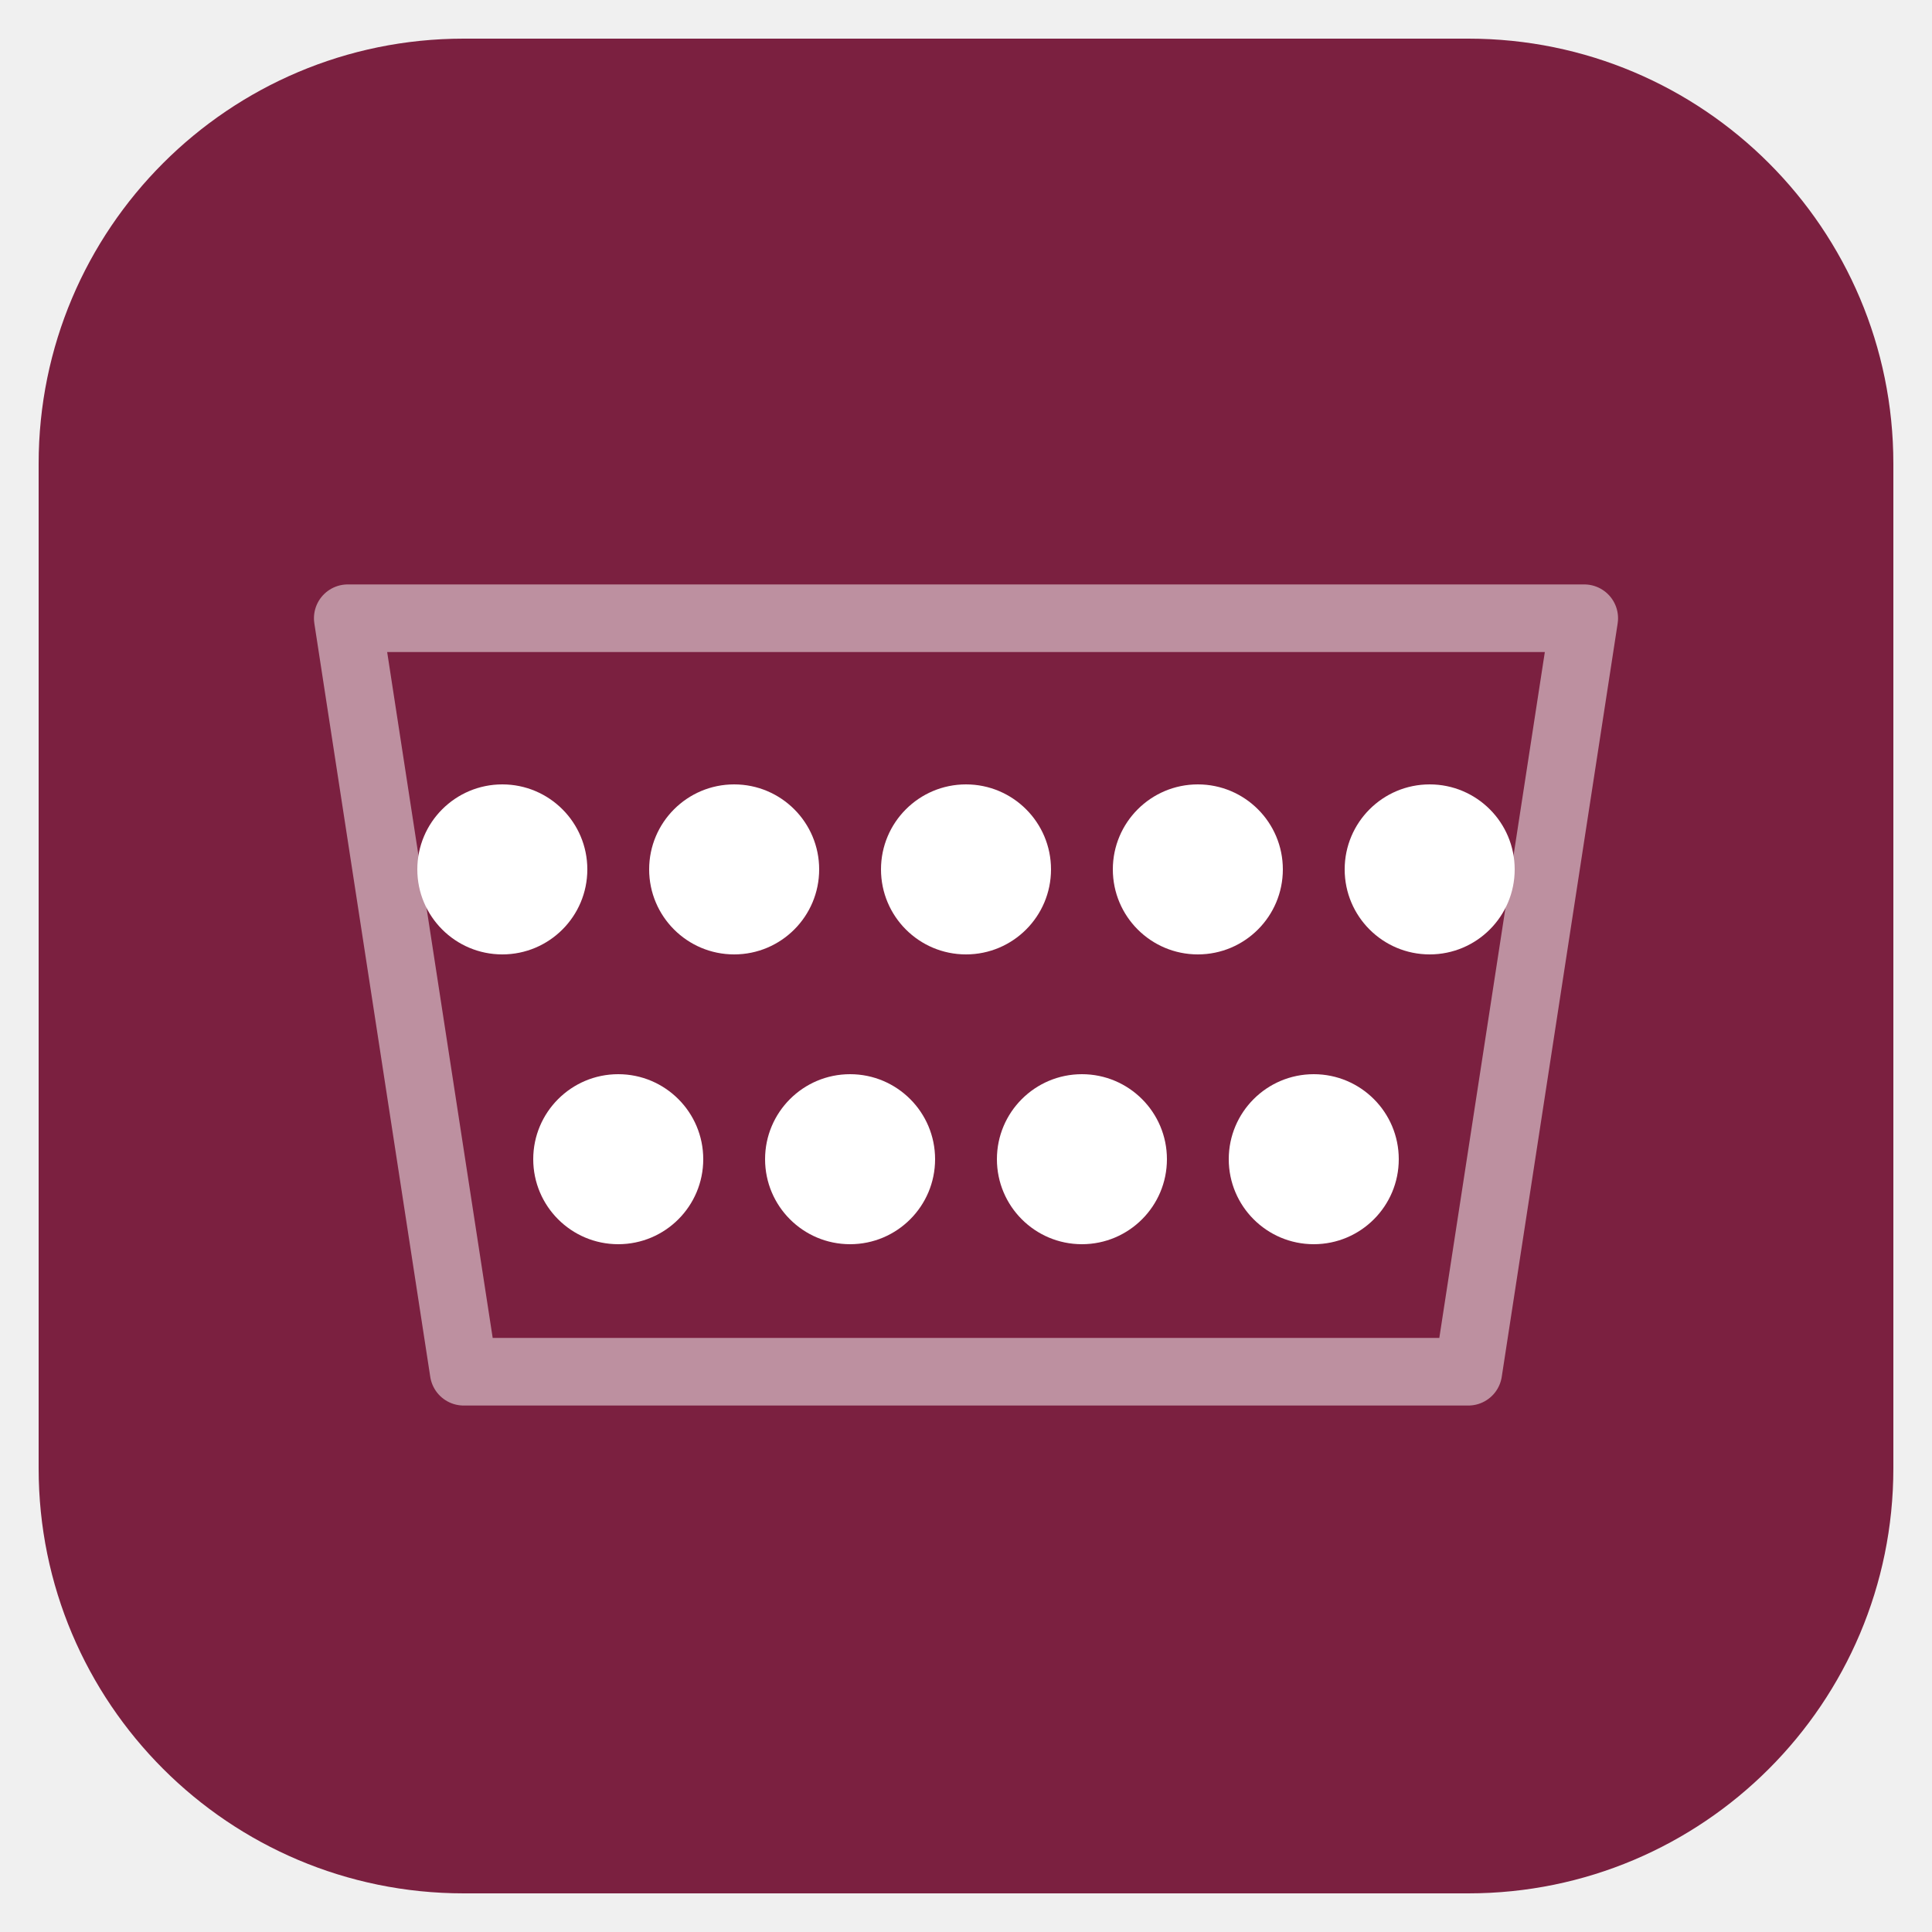
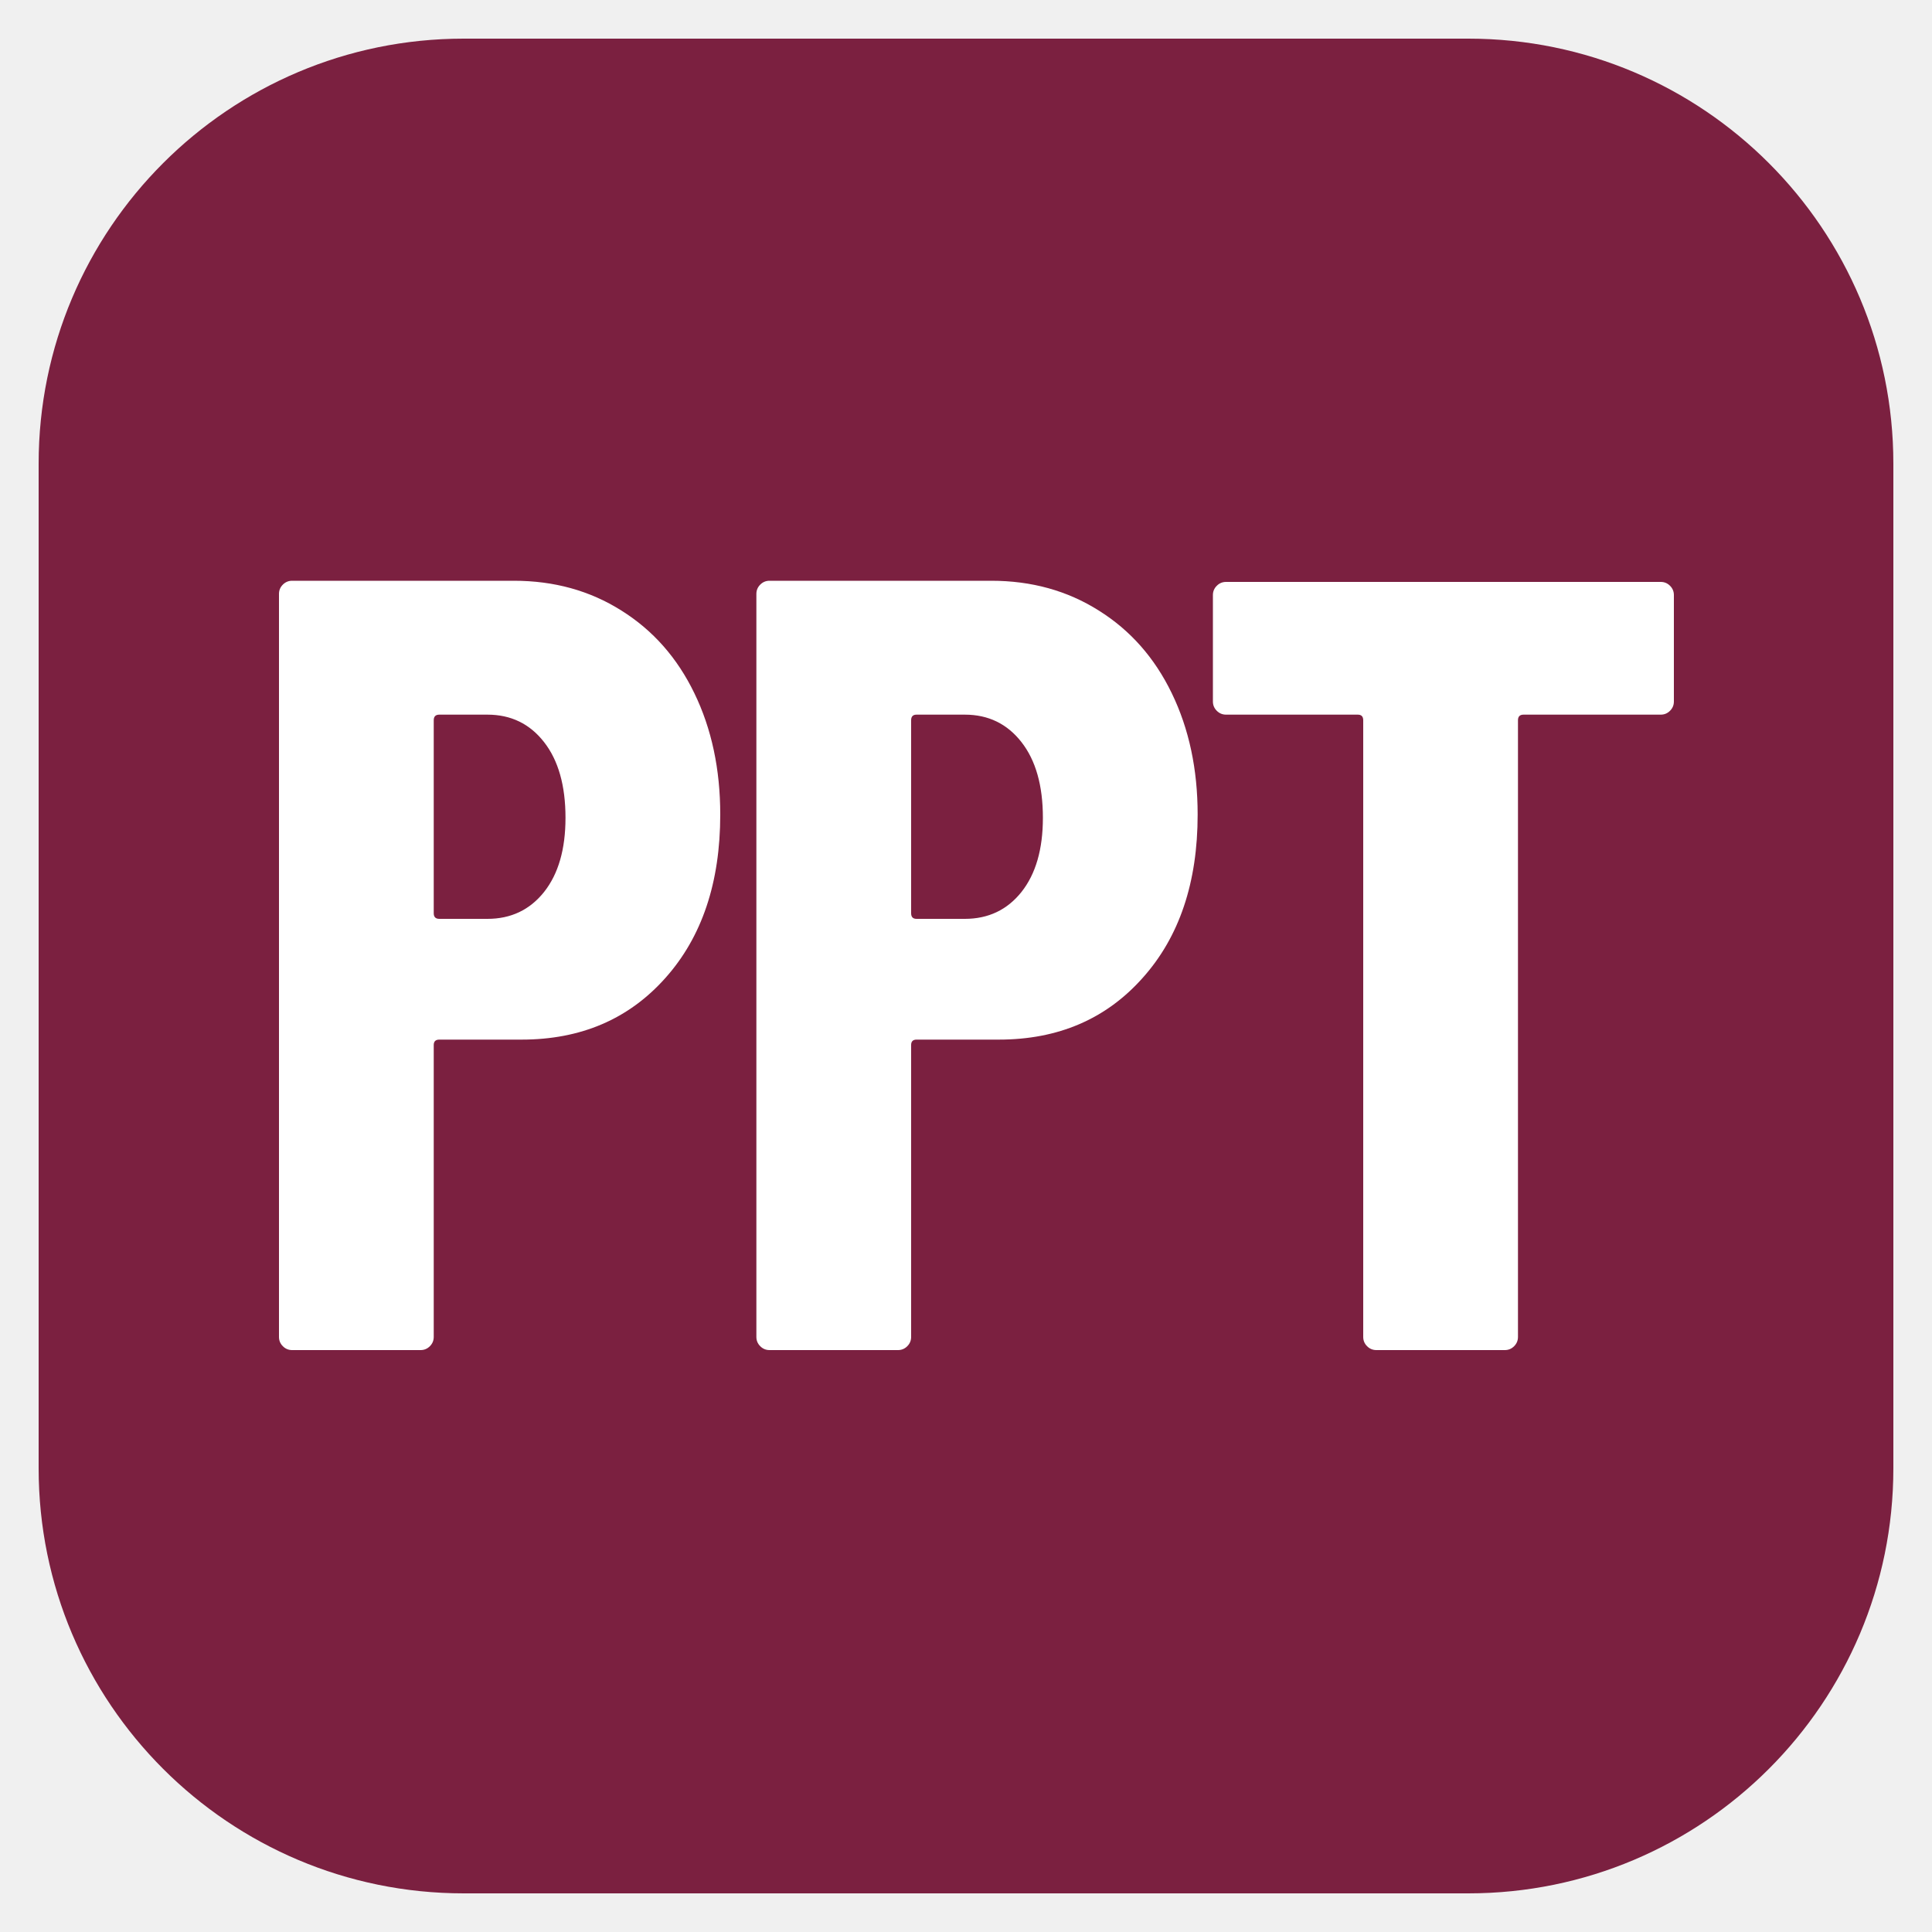
<svg xmlns="http://www.w3.org/2000/svg" viewBox="0 0 100 100">
  <rect x="2" y="2" width="96" height="96" rx="22" fill="#7B2040" />
-   <path d="M18 32 L82 32 L76 71 L24 71 Z" fill="none" stroke="#fff" stroke-opacity=".5" stroke-width="3.5" stroke-linejoin="round" />
  <g fill="#fff">
-     <circle cx="26" cy="45" r="4.4" />
-     <circle cx="38" cy="45" r="4.4" />
-     <circle cx="50" cy="45" r="4.4" />
-     <circle cx="62" cy="45" r="4.4" />
-     <circle cx="74" cy="45" r="4.4" />
-     <circle cx="32" cy="60" r="4.4" />
-     <circle cx="44" cy="60" r="4.4" />
-     <circle cx="56" cy="60" r="4.4" />
-     <circle cx="68" cy="60" r="4.4" />
+     <path d="M37.28 42.16Q37.28 47.44 34.44 50.62Q31.6 53.81 27 53.81H22.74Q22.45 53.81 22.45 54.09V69.2Q22.45 69.48 22.25 69.68Q22.05 69.88 21.77 69.88H15.12Q14.84 69.88 14.64 69.68Q14.44 69.48 14.44 69.2V30.74Q14.44 30.46 14.64 30.26Q14.84 30.06 15.12 30.06H26.6Q29.72 30.06 32.16 31.6Q34.61 33.13 35.94 35.88Q37.28 38.64 37.28 42.16ZM29.27 42.33Q29.27 39.83 28.16 38.41Q27.05 36.99 25.23 36.99H22.74Q22.45 36.99 22.45 37.28V47.27Q22.45 47.56 22.74 47.56H25.23Q27.05 47.56 28.16 46.17Q29.27 44.77 29.27 42.33Z" />
+     <path d="M61.99 42.16Q61.99 47.44 59.14 50.62Q56.3 53.81 51.7 53.81H47.44Q47.16 53.81 47.16 54.09V69.2Q47.16 69.48 46.96 69.68Q46.76 69.88 46.48 69.88H39.83Q39.55 69.88 39.35 69.68Q39.15 69.48 39.15 69.2V30.74Q39.15 30.46 39.35 30.26Q39.55 30.06 39.83 30.06H51.31Q54.43 30.06 56.87 31.6Q59.32 33.13 60.65 35.88Q61.99 38.64 61.99 42.16ZM53.98 42.33Q53.98 39.83 52.87 38.41Q51.76 36.99 49.94 36.99H47.44Q47.16 36.99 47.16 37.28V47.27Q47.16 47.56 47.44 47.56H49.94Q51.76 47.56 52.87 46.17Q53.98 44.77 53.98 42.33Z" />
+     <path d="M86.64 30.8V36.31Q86.64 36.59 86.44 36.79Q86.24 36.99 85.96 36.99H78.86Q78.57 36.99 78.57 37.28V69.2Q78.57 69.48 78.37 69.68Q78.17 69.88 77.89 69.88H71.24Q70.96 69.88 70.76 69.68Q70.56 69.48 70.56 69.2V37.28Q70.56 36.99 70.28 36.99H63.46Q63.18 36.99 62.98 36.79Q62.78 36.59 62.78 36.31V30.8Q62.78 30.52 62.98 30.32Q63.18 30.12 63.46 30.12H85.96Q86.24 30.12 86.44 30.32Q86.64 30.52 86.64 30.8Z" />
  </g>
</svg>
